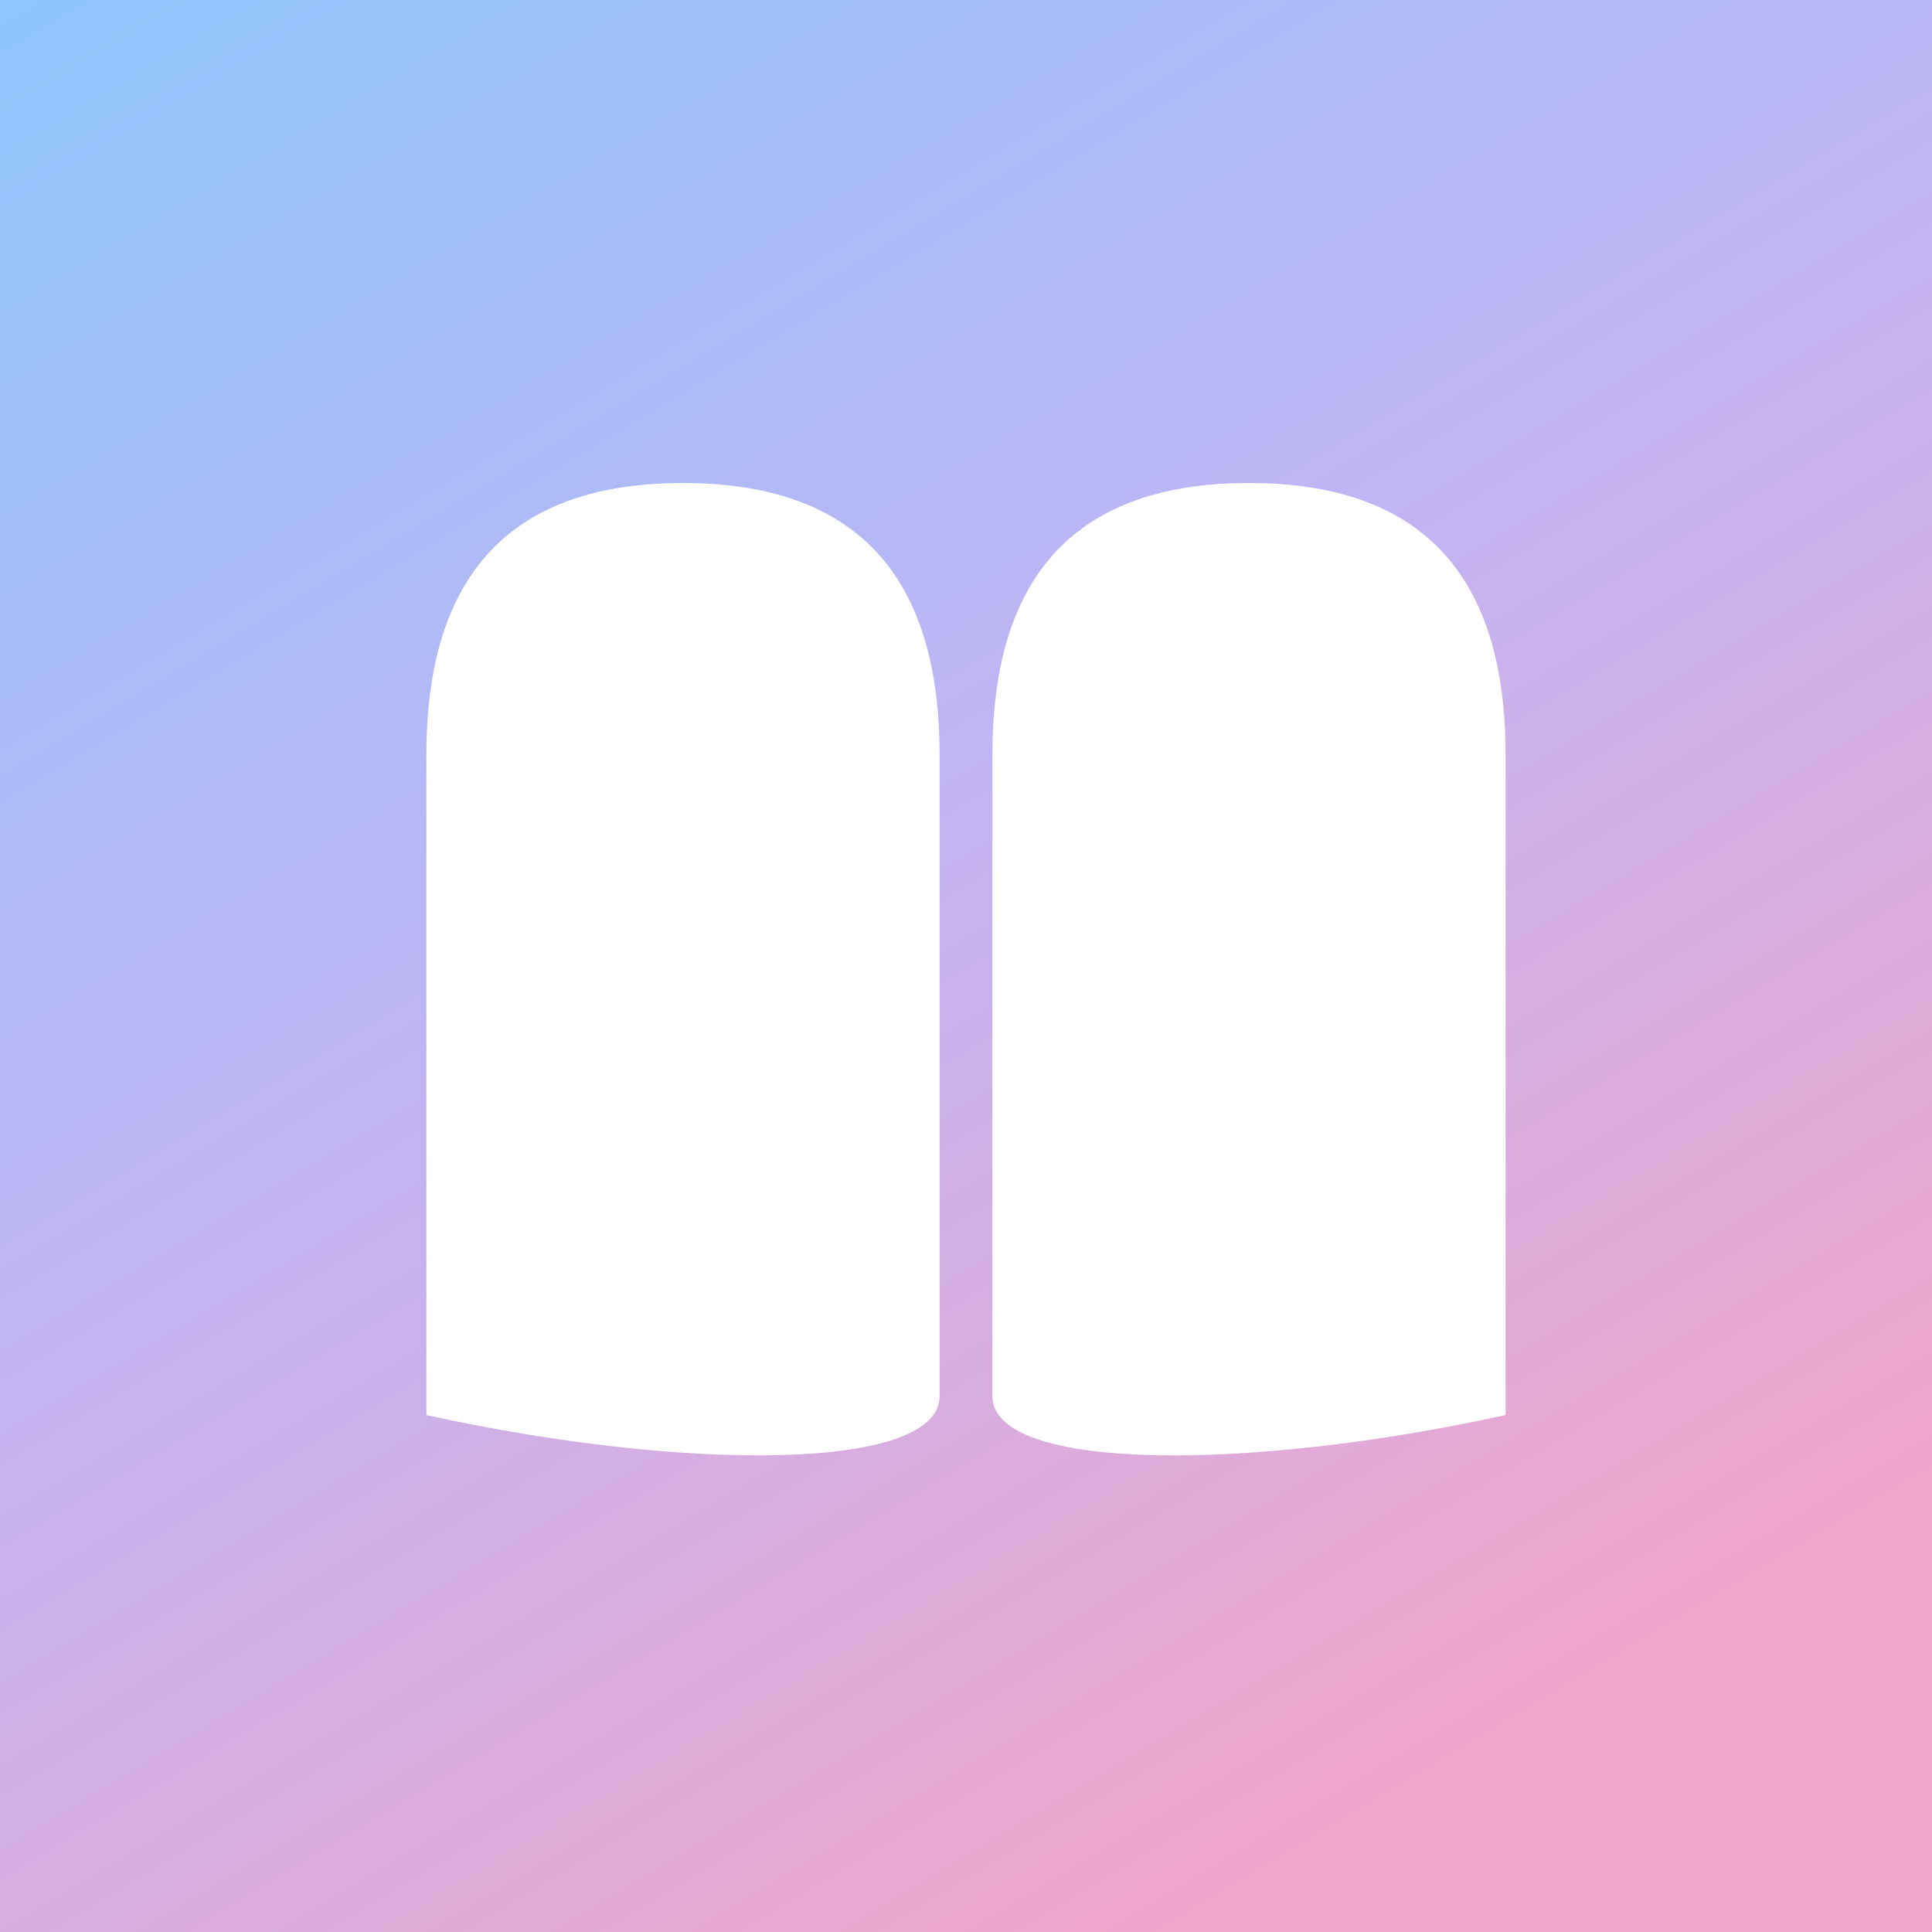
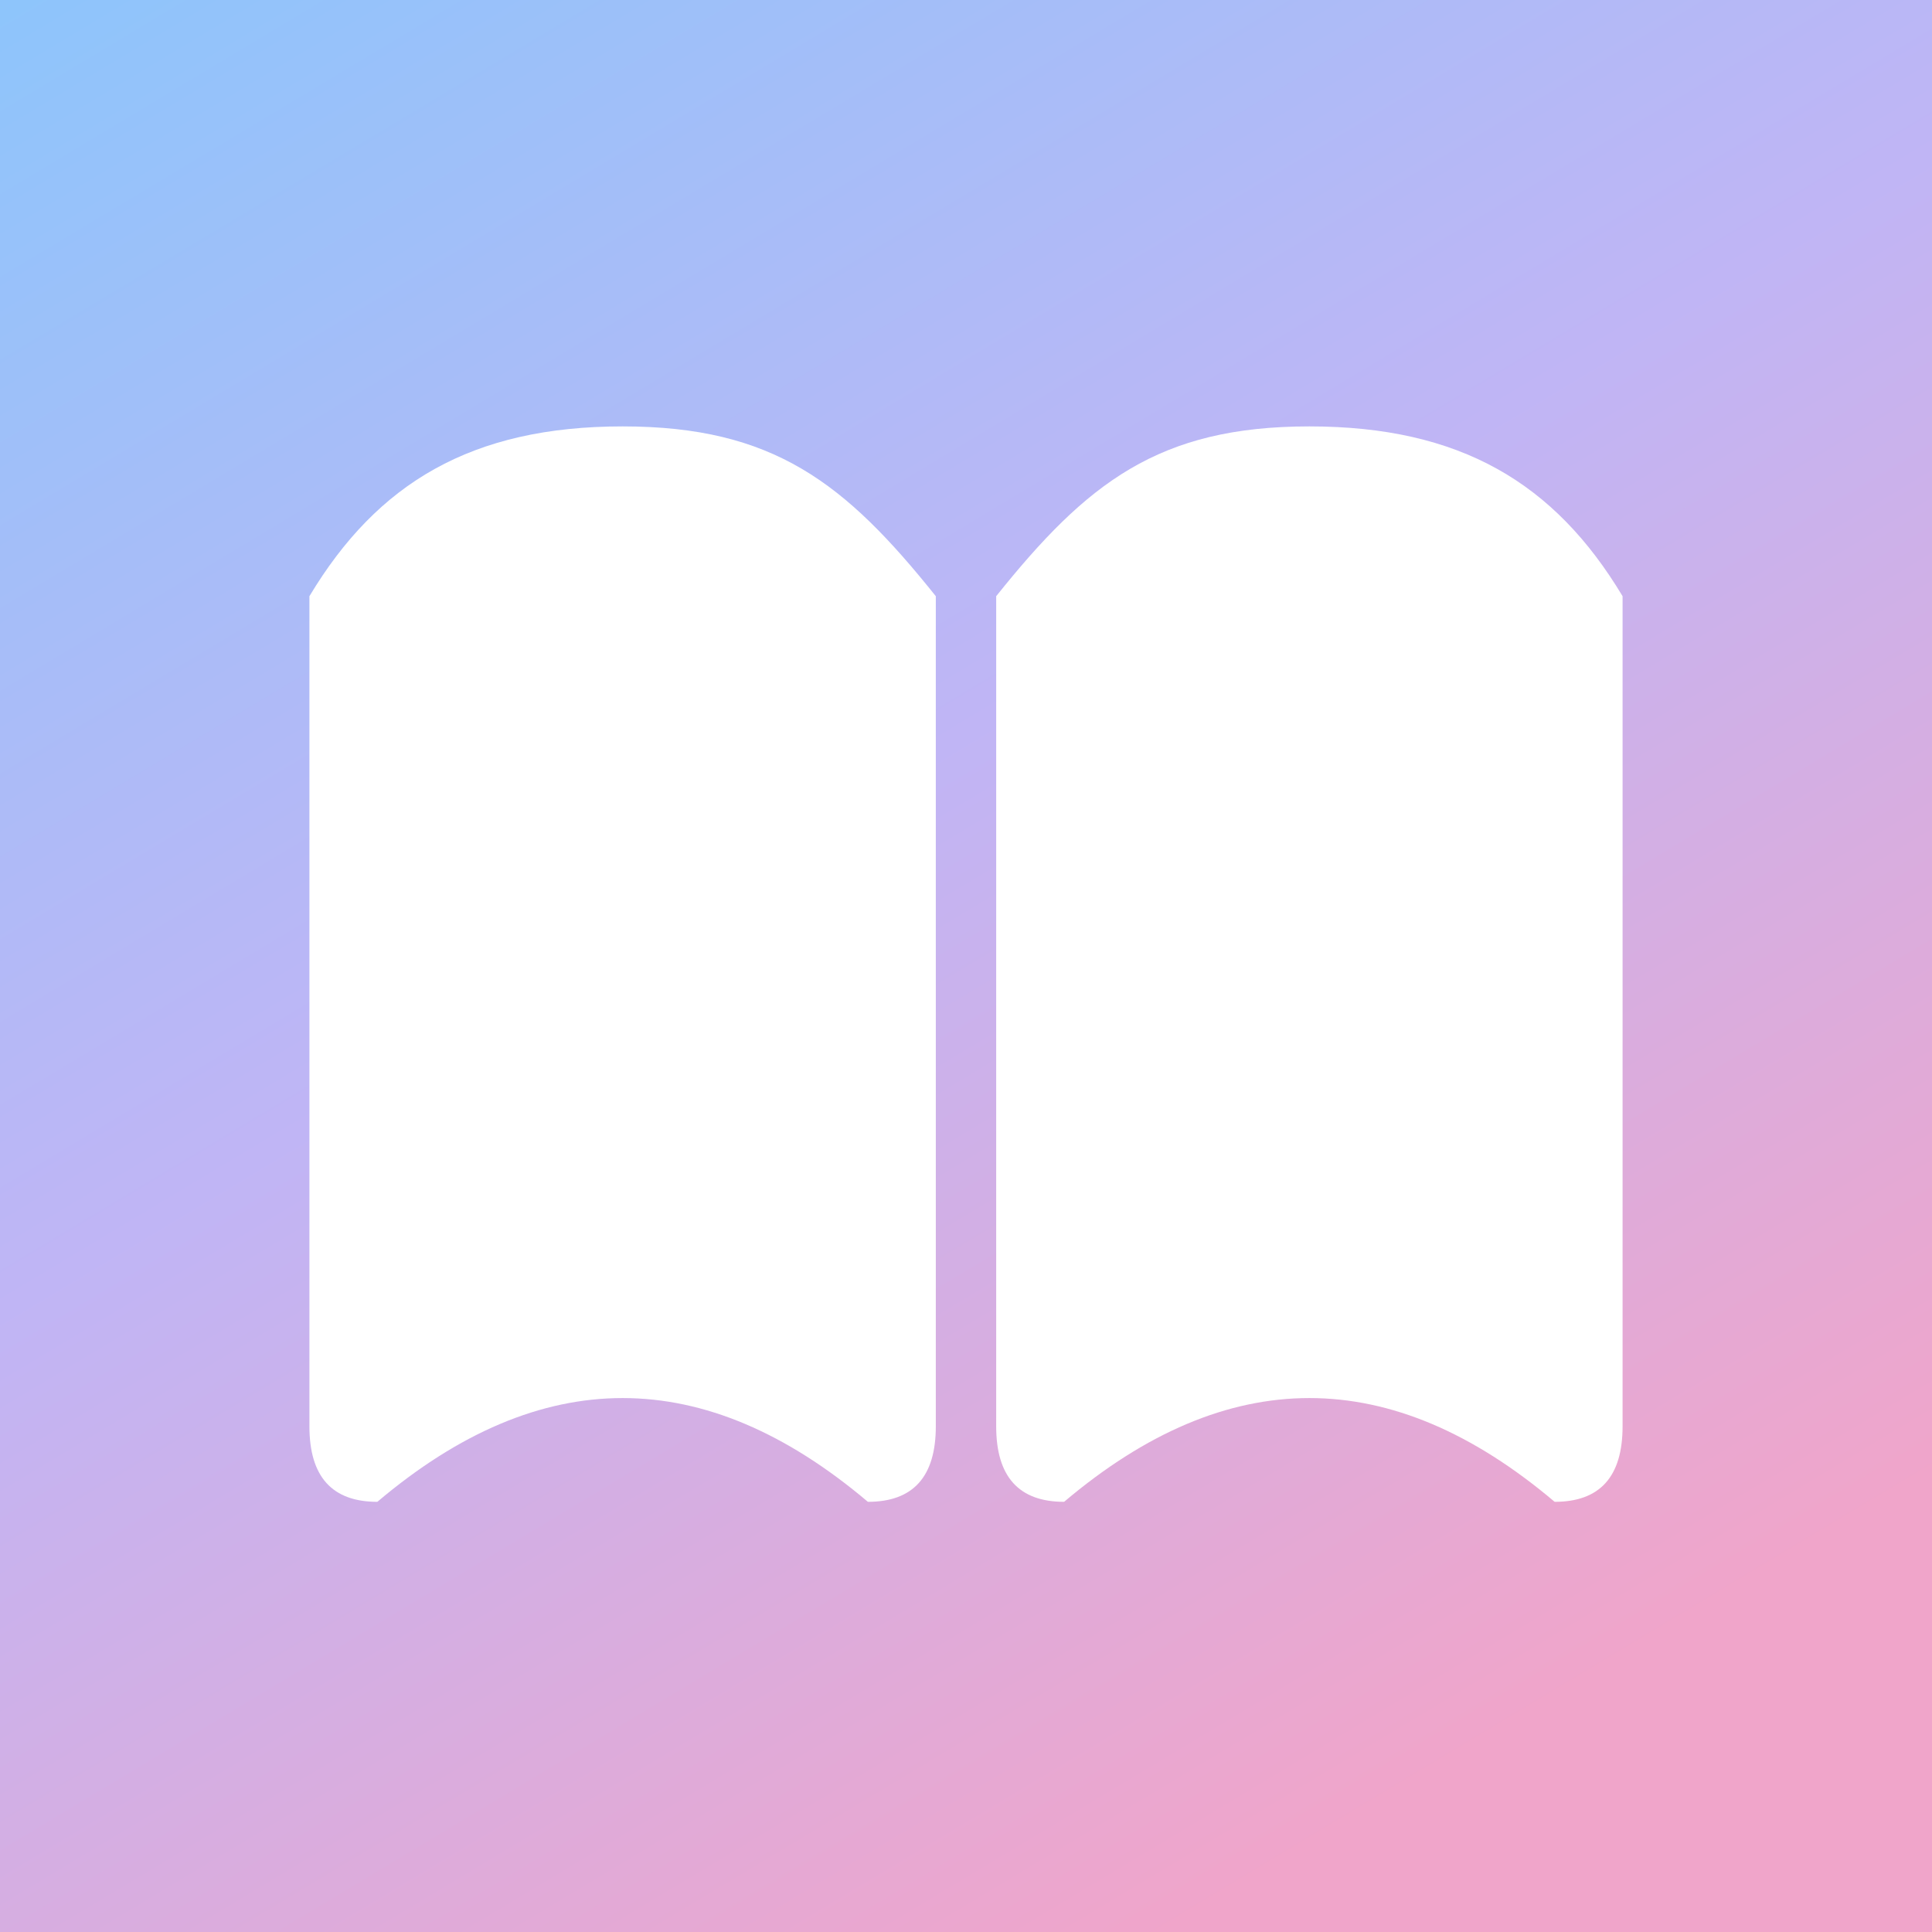
<svg xmlns="http://www.w3.org/2000/svg" viewBox="0 0 512 512">
  <defs>
    <linearGradient id="bg" x1="0" y1="0" x2="0.6" y2="1">
      <stop offset="0%" stop-color="#8DC5FB" />
      <stop offset="50%" stop-color="#C0B5F5" />
      <stop offset="100%" stop-color="#F0A5CA" />
    </linearGradient>
  </defs>
  <rect width="512" height="512" fill="url(#bg)" />
-   <path d="M113 375 V200 Q113 128, 181 128 Q249 128, 249 200 V370 C249 390, 181 390, 113 375 Z" fill="white" />
-   <path d="M399 375 V200 Q399 128, 331 128 Q263 128, 263 200 V370 C263 390, 331 390, 399 375 Z" fill="white" />
+   <g transform="translate(0, -27)">
+     <path d="M82 405       L82 185       C100 155, 125 140, 165 140       C205 140, 224 155, 248 185       L248 405       Q248 425, 230 425       Q165 370, 100 425       Q82 425, 82 405 Z" fill="white" />
+     <path d="M430 405       L430 185       C412 155, 387 140, 347 140       C307 140, 288 155, 264 185       L264 405       Q264 425, 282 425       Q347 370, 412 425       Q430 425, 430 405 Z" fill="white" />
+   </g>
</svg>
